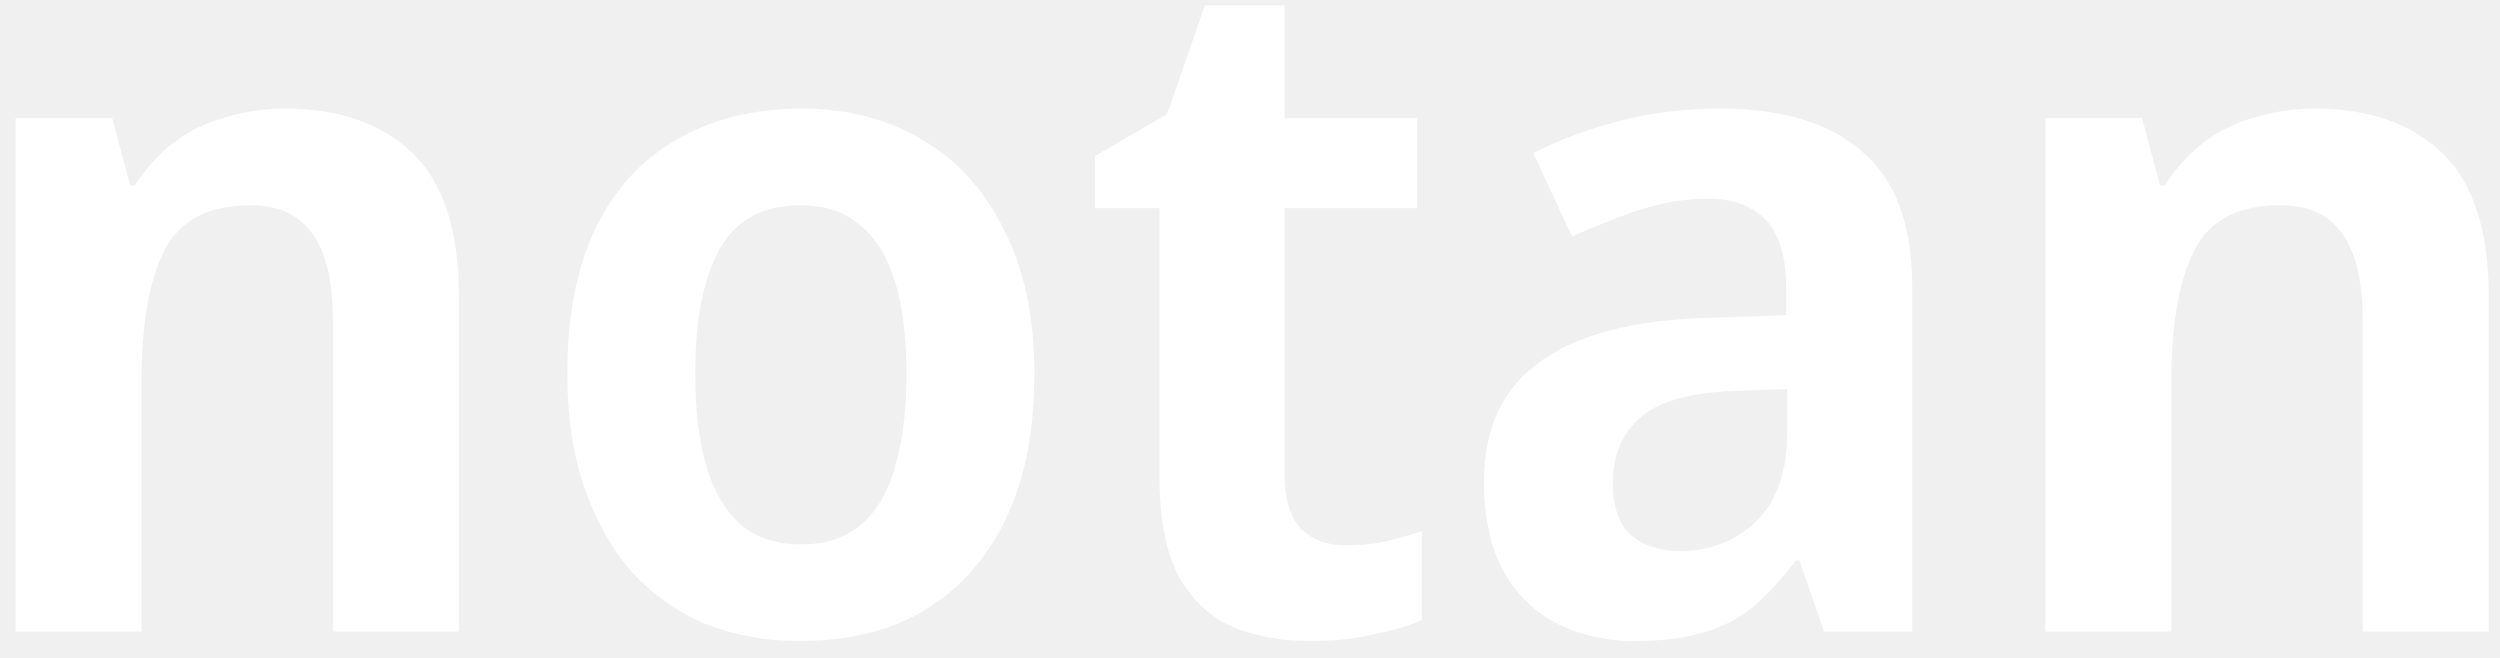
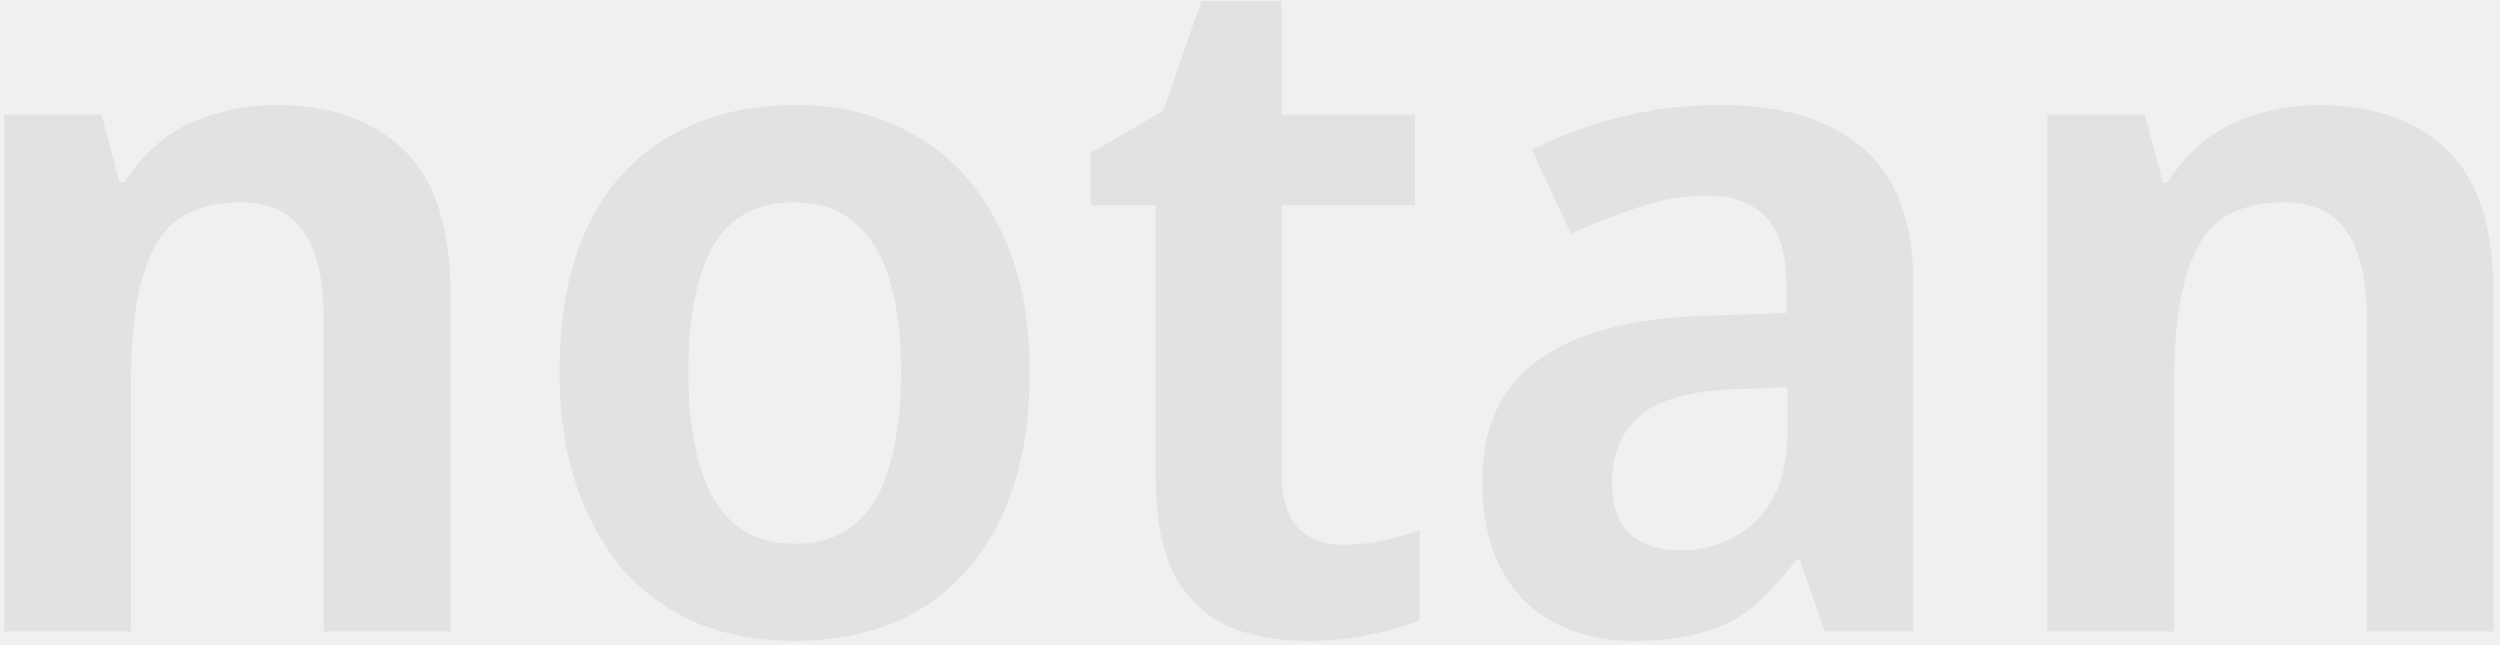
- <svg xmlns="http://www.w3.org/2000/svg" width="95" height="25" viewBox="0 0 95 25" fill="none">
-   <path d="M10.852 4.128C12.892 4.128 14.5 4.692 15.676 5.82C16.852 6.948 17.44 8.772 17.44 11.292V24H12.652V12.192C12.652 10.728 12.4 9.636 11.896 8.916C11.392 8.172 10.6 7.8 9.52 7.8C7.912 7.8 6.82 8.376 6.244 9.528C5.668 10.656 5.38 12.3 5.38 14.46V24H0.592V4.488H4.264L4.948 7.044H5.128C5.56 6.372 6.064 5.82 6.64 5.388C7.216 4.956 7.864 4.644 8.584 4.452C9.304 4.236 10.06 4.128 10.852 4.128ZM39.306 14.208C39.306 15.84 39.102 17.28 38.694 18.528C38.285 19.776 37.685 20.844 36.894 21.732C36.126 22.596 35.19 23.256 34.086 23.712C32.981 24.144 31.745 24.36 30.378 24.36C29.105 24.36 27.918 24.144 26.814 23.712C25.733 23.256 24.797 22.596 24.006 21.732C23.238 20.844 22.637 19.776 22.206 18.528C21.773 17.28 21.558 15.84 21.558 14.208C21.558 12.048 21.905 10.224 22.602 8.736C23.322 7.224 24.354 6.084 25.698 5.316C27.041 4.524 28.637 4.128 30.485 4.128C32.214 4.128 33.737 4.524 35.057 5.316C36.377 6.084 37.41 7.224 38.154 8.736C38.922 10.224 39.306 12.048 39.306 14.208ZM26.418 14.208C26.418 15.576 26.561 16.752 26.849 17.736C27.137 18.696 27.57 19.428 28.145 19.932C28.745 20.436 29.514 20.688 30.45 20.688C31.386 20.688 32.142 20.436 32.718 19.932C33.318 19.428 33.749 18.696 34.014 17.736C34.301 16.752 34.446 15.576 34.446 14.208C34.446 12.816 34.301 11.652 34.014 10.716C33.725 9.756 33.282 9.036 32.681 8.556C32.105 8.052 31.349 7.8 30.413 7.8C28.997 7.8 27.977 8.352 27.354 9.456C26.73 10.56 26.418 12.144 26.418 14.208ZM51.115 20.724C51.643 20.724 52.147 20.676 52.627 20.58C53.131 20.46 53.599 20.328 54.031 20.184V23.568C53.527 23.784 52.915 23.964 52.195 24.108C51.475 24.276 50.671 24.36 49.783 24.36C48.679 24.36 47.695 24.18 46.831 23.82C45.967 23.436 45.283 22.788 44.779 21.876C44.299 20.964 44.059 19.692 44.059 18.06V7.908H41.611V5.928L44.347 4.344L45.787 0.204H48.811V4.488H53.851V7.908H48.811V18.024C48.811 18.936 49.015 19.62 49.423 20.076C49.855 20.508 50.419 20.724 51.115 20.724ZM65.392 4.128C67.744 4.128 69.544 4.68 70.792 5.784C72.04 6.864 72.664 8.568 72.664 10.896V24H69.316L68.38 21.3H68.236C67.708 21.996 67.168 22.584 66.616 23.064C66.064 23.52 65.428 23.844 64.708 24.036C63.988 24.252 63.124 24.36 62.116 24.36C61.036 24.36 60.064 24.144 59.2 23.712C58.336 23.28 57.652 22.62 57.148 21.732C56.644 20.82 56.392 19.68 56.392 18.312C56.392 16.296 57.088 14.784 58.48 13.776C59.872 12.744 61.96 12.18 64.744 12.084L67.876 11.976V11.004C67.876 9.756 67.612 8.868 67.084 8.34C66.556 7.812 65.836 7.548 64.924 7.548C64.06 7.548 63.184 7.692 62.296 7.98C61.432 8.268 60.58 8.604 59.74 8.988L58.264 5.82C59.248 5.316 60.34 4.908 61.54 4.596C62.74 4.284 64.024 4.128 65.392 4.128ZM65.86 14.856C64.156 14.928 62.968 15.276 62.296 15.9C61.624 16.5 61.288 17.316 61.288 18.348C61.288 19.26 61.516 19.92 61.972 20.328C62.452 20.736 63.076 20.94 63.844 20.94C64.972 20.94 65.932 20.568 66.724 19.824C67.516 19.056 67.912 17.928 67.912 16.44V14.784L65.86 14.856ZM87.985 4.128C90.025 4.128 91.633 4.692 92.809 5.82C93.985 6.948 94.573 8.772 94.573 11.292V24H89.785V12.192C89.785 10.728 89.533 9.636 89.029 8.916C88.525 8.172 87.733 7.8 86.653 7.8C85.045 7.8 83.953 8.376 83.377 9.528C82.801 10.656 82.513 12.3 82.513 14.46V24H77.725V4.488H81.397L82.081 7.044H82.261C82.693 6.372 83.197 5.82 83.773 5.388C84.349 4.956 84.997 4.644 85.717 4.452C86.437 4.236 87.193 4.128 87.985 4.128Z" fill="white" />
+ <svg xmlns="http://www.w3.org/2000/svg" width="194" height="50" viewBox="0 0 194 50" fill="none">
+   <path d="M21.418 8.152C25.611 8.152 28.917 9.311 31.334 11.63C33.751 13.949 34.96 17.698 34.96 22.878V49H25.118V24.728C25.118 21.719 24.6 19.474 23.564 17.994C22.528 16.465 20.9 15.7 18.68 15.7C15.375 15.7 13.13 16.884 11.946 19.252C10.762 21.571 10.17 24.95 10.17 29.39V49H0.328V8.892H7.876L9.282 14.146H9.652C10.54 12.765 11.576 11.63 12.76 10.742C13.944 9.854 15.276 9.213 16.756 8.818C18.236 8.374 19.79 8.152 21.418 8.152ZM79.906 28.872C79.906 32.227 79.486 35.187 78.648 37.752C77.809 40.317 76.576 42.513 74.948 44.338C73.369 46.114 71.445 47.471 69.176 48.408C66.906 49.296 64.366 49.74 61.554 49.74C58.939 49.74 56.497 49.296 54.228 48.408C52.008 47.471 50.084 46.114 48.456 44.338C46.877 42.513 45.644 40.317 44.756 37.752C43.868 35.187 43.424 32.227 43.424 28.872C43.424 24.432 44.139 20.683 45.57 17.624C47.05 14.516 49.171 12.173 51.934 10.594C54.696 8.966 57.977 8.152 61.776 8.152C65.328 8.152 68.46 8.966 71.174 10.594C73.887 12.173 76.008 14.516 77.538 17.624C79.116 20.683 79.906 24.432 79.906 28.872ZM53.414 28.872C53.414 31.684 53.71 34.101 54.302 36.124C54.894 38.097 55.782 39.602 56.966 40.638C58.199 41.674 59.778 42.192 61.702 42.192C63.626 42.192 65.18 41.674 66.364 40.638C67.597 39.602 68.485 38.097 69.028 36.124C69.62 34.101 69.916 31.684 69.916 28.872C69.916 26.011 69.62 23.618 69.028 21.694C68.436 19.721 67.523 18.241 66.29 17.254C65.106 16.218 63.552 15.7 61.628 15.7C58.717 15.7 56.62 16.835 55.338 19.104C54.055 21.373 53.414 24.629 53.414 28.872ZM104.18 42.266C105.265 42.266 106.301 42.167 107.288 41.97C108.324 41.723 109.286 41.452 110.174 41.156V48.112C109.138 48.556 107.88 48.926 106.4 49.222C104.92 49.567 103.267 49.74 101.442 49.74C99.173 49.74 97.15 49.37 95.374 48.63C93.598 47.841 92.192 46.509 91.156 44.634C90.169 42.759 89.676 40.145 89.676 36.79V15.922H84.644V11.852L90.268 8.596L93.228 0.086H99.444V8.892H109.804V15.922H99.444V36.716C99.444 38.591 99.863 39.997 100.702 40.934C101.59 41.822 102.749 42.266 104.18 42.266ZM133.529 8.152C138.363 8.152 142.063 9.287 144.629 11.556C147.194 13.776 148.477 17.279 148.477 22.064V49H141.595L139.671 43.45H139.375C138.289 44.881 137.179 46.089 136.045 47.076C134.91 48.013 133.603 48.679 132.123 49.074C130.643 49.518 128.867 49.74 126.795 49.74C124.575 49.74 122.577 49.296 120.801 48.408C119.025 47.52 117.619 46.163 116.583 44.338C115.547 42.463 115.029 40.12 115.029 37.308C115.029 33.164 116.459 30.056 119.321 27.984C122.182 25.863 126.474 24.703 132.197 24.506L138.635 24.284V22.286C138.635 19.721 138.092 17.895 137.007 16.81C135.921 15.725 134.441 15.182 132.567 15.182C130.791 15.182 128.99 15.478 127.165 16.07C125.389 16.662 123.637 17.353 121.911 18.142L118.877 11.63C120.899 10.594 123.144 9.755 125.611 9.114C128.077 8.473 130.717 8.152 133.529 8.152ZM134.491 30.204C130.988 30.352 128.546 31.067 127.165 32.35C125.783 33.583 125.093 35.261 125.093 37.382C125.093 39.257 125.561 40.613 126.499 41.452C127.485 42.291 128.768 42.71 130.347 42.71C132.665 42.71 134.639 41.945 136.267 40.416C137.895 38.837 138.709 36.519 138.709 33.46V30.056L134.491 30.204ZM179.969 8.152C184.162 8.152 187.467 9.311 189.885 11.63C192.302 13.949 193.511 17.698 193.511 22.878V49H183.669V24.728C183.669 21.719 183.151 19.474 182.115 17.994C181.079 16.465 179.451 15.7 177.231 15.7C173.925 15.7 171.681 16.884 170.497 19.252C169.313 21.571 168.721 24.95 168.721 29.39V49H158.879V8.892H166.427L167.833 14.146H168.203C169.091 12.765 170.127 11.63 171.311 10.742C172.495 9.854 173.827 9.213 175.307 8.818C176.787 8.374 178.341 8.152 179.969 8.152Z" fill="#E2E2E2" />
</svg>
